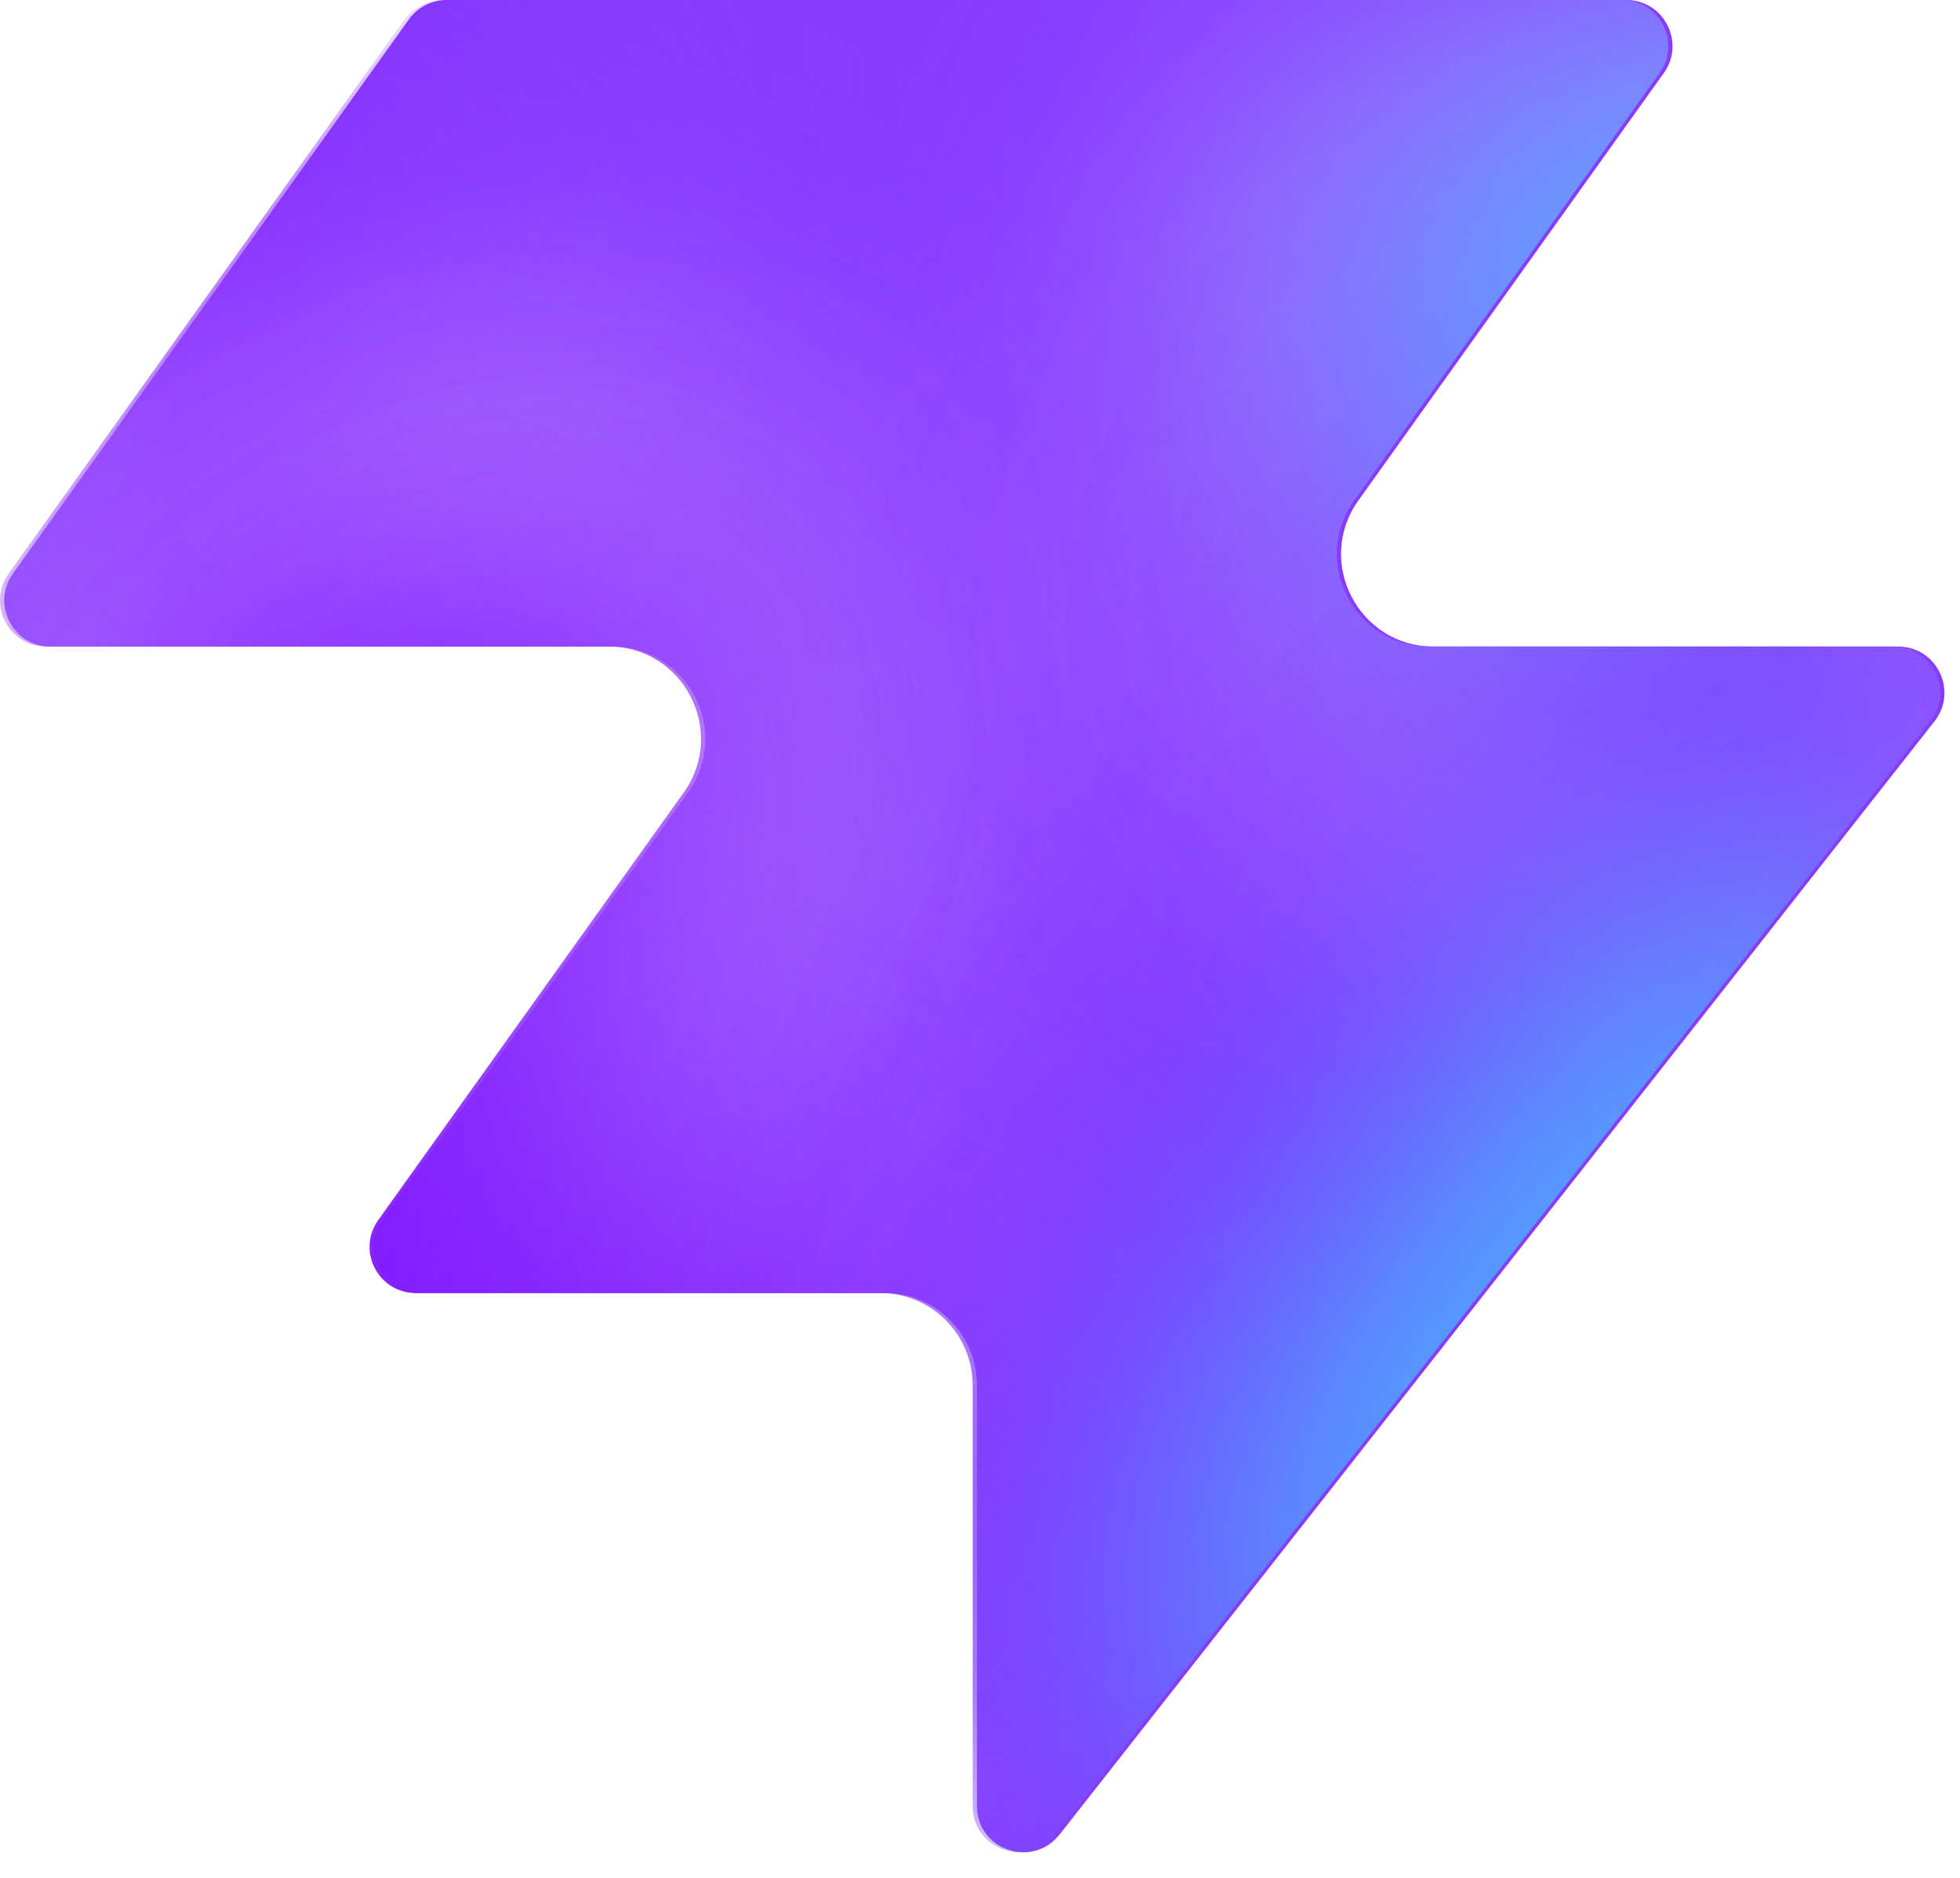
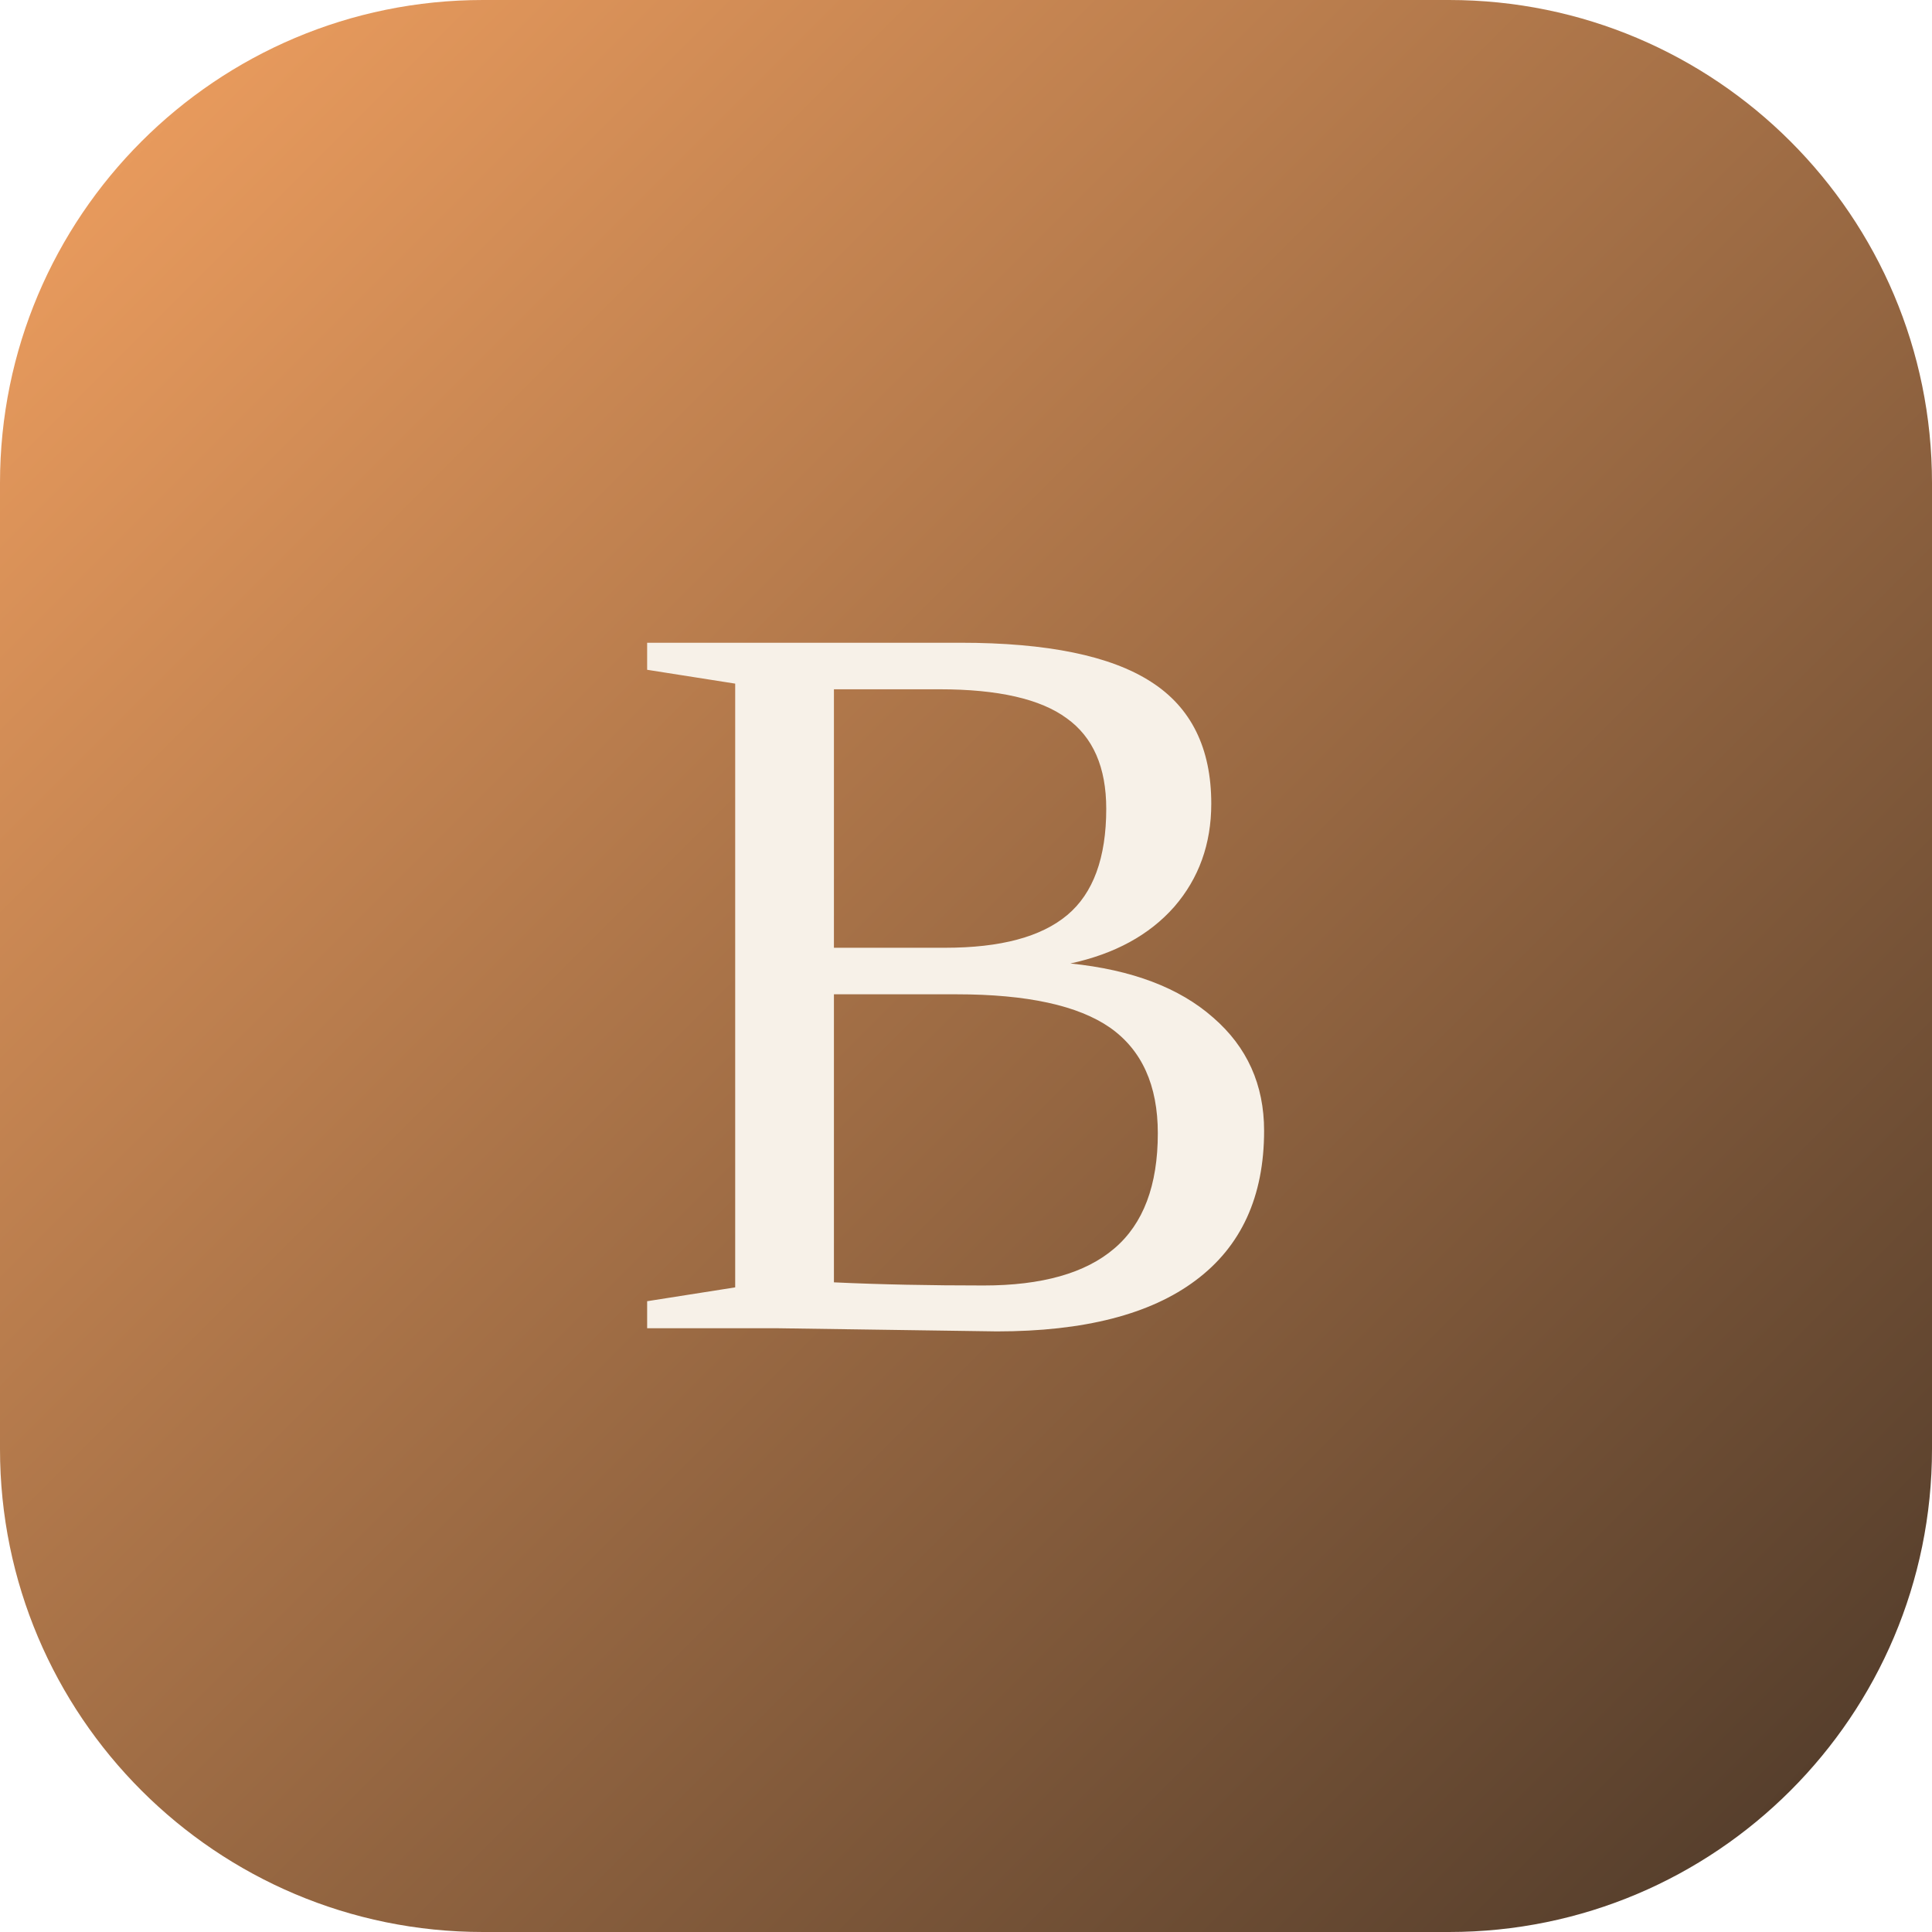
- <svg xmlns="http://www.w3.org/2000/svg" width="48" height="46" fill="none" viewBox="0 0 48 46">
-   <path fill="#863bff" d="M25.946 44.938c-.664.845-2.021.375-2.021-.698V33.937a2.26 2.26 0 0 0-2.262-2.262H10.287c-.92 0-1.456-1.04-.92-1.788l7.48-10.471c1.07-1.497 0-3.578-1.842-3.578H1.237c-.92 0-1.456-1.04-.92-1.788L10.013.474c.214-.297.556-.474.92-.474h28.894c.92 0 1.456 1.04.92 1.788l-7.48 10.471c-1.07 1.498 0 3.579 1.842 3.579h11.377c.943 0 1.473 1.088.89 1.83L25.947 44.94z" style="fill:#863bff;fill:color(display-p3 .525 .23 1);fill-opacity:1" />
-   <mask id="a" width="48" height="46" x="0" y="0" maskUnits="userSpaceOnUse" style="mask-type:alpha">
-     <path fill="#000" d="M25.842 44.938c-.664.844-2.021.375-2.021-.698V33.937a2.26 2.26 0 0 0-2.262-2.262H10.183c-.92 0-1.456-1.04-.92-1.788l7.48-10.471c1.07-1.498 0-3.579-1.842-3.579H1.133c-.92 0-1.456-1.04-.92-1.787L9.91.473c.214-.297.556-.474.92-.474h28.894c.92 0 1.456 1.04.92 1.788l-7.48 10.471c-1.07 1.498 0 3.578 1.842 3.578h11.377c.943 0 1.473 1.088.89 1.832L25.843 44.94z" style="fill:#000;fill-opacity:1" />
-   </mask>
-   <g mask="url(#a)">
-     <g filter="url(#b)">
-       <ellipse cx="5.508" cy="14.704" fill="#ede6ff" rx="5.508" ry="14.704" style="fill:#ede6ff;fill:color(display-p3 .927 .903 1);fill-opacity:1" transform="matrix(.00324 1 1 -.00324 -4.47 31.516)" />
-     </g>
-     <g filter="url(#c)">
-       <ellipse cx="10.399" cy="29.851" fill="#ede6ff" rx="10.399" ry="29.851" style="fill:#ede6ff;fill:color(display-p3 .927 .903 1);fill-opacity:1" transform="matrix(.00324 1 1 -.00324 -39.328 7.883)" />
-     </g>
-     <g filter="url(#d)">
-       <ellipse cx="5.508" cy="30.487" fill="#7e14ff" rx="5.508" ry="30.487" style="fill:#7e14ff;fill:color(display-p3 .492 .077 1);fill-opacity:1" transform="rotate(89.814 -25.913 -14.639)scale(1 -1)" />
-     </g>
-     <g filter="url(#e)">
-       <ellipse cx="5.508" cy="30.599" fill="#7e14ff" rx="5.508" ry="30.599" style="fill:#7e14ff;fill:color(display-p3 .492 .077 1);fill-opacity:1" transform="rotate(89.814 -32.644 -3.334)scale(1 -1)" />
-     </g>
-     <g filter="url(#f)">
-       <ellipse cx="5.508" cy="30.599" fill="#7e14ff" rx="5.508" ry="30.599" style="fill:#7e14ff;fill:color(display-p3 .492 .077 1);fill-opacity:1" transform="matrix(.00324 1 1 -.00324 -34.34 30.47)" />
-     </g>
-     <g filter="url(#g)">
-       <ellipse cx="14.072" cy="22.078" fill="#ede6ff" rx="14.072" ry="22.078" style="fill:#ede6ff;fill:color(display-p3 .927 .903 1);fill-opacity:1" transform="rotate(93.35 24.506 48.493)scale(-1 1)" />
-     </g>
-     <g filter="url(#h)">
-       <ellipse cx="3.47" cy="21.501" fill="#7e14ff" rx="3.47" ry="21.501" style="fill:#7e14ff;fill:color(display-p3 .492 .077 1);fill-opacity:1" transform="rotate(89.009 28.708 47.59)scale(-1 1)" />
-     </g>
-     <g filter="url(#i)">
-       <ellipse cx="3.47" cy="21.501" fill="#7e14ff" rx="3.47" ry="21.501" style="fill:#7e14ff;fill:color(display-p3 .492 .077 1);fill-opacity:1" transform="rotate(89.009 28.708 47.59)scale(-1 1)" />
-     </g>
-     <g filter="url(#j)">
-       <ellipse cx=".387" cy="8.972" fill="#7e14ff" rx="4.407" ry="29.108" style="fill:#7e14ff;fill:color(display-p3 .492 .077 1);fill-opacity:1" transform="rotate(39.51 .387 8.972)" />
-     </g>
-     <g filter="url(#k)">
-       <ellipse cx="47.523" cy="-6.092" fill="#7e14ff" rx="4.407" ry="29.108" style="fill:#7e14ff;fill:color(display-p3 .492 .077 1);fill-opacity:1" transform="rotate(37.892 47.523 -6.092)" />
-     </g>
-     <g filter="url(#l)">
-       <ellipse cx="41.412" cy="6.333" fill="#47bfff" rx="5.971" ry="9.665" style="fill:#47bfff;fill:color(display-p3 .28 .748 1);fill-opacity:1" transform="rotate(37.892 41.412 6.333)" />
-     </g>
-     <g filter="url(#m)">
-       <ellipse cx="-1.879" cy="38.332" fill="#7e14ff" rx="4.407" ry="29.108" style="fill:#7e14ff;fill:color(display-p3 .492 .077 1);fill-opacity:1" transform="rotate(37.892 -1.88 38.332)" />
-     </g>
-     <g filter="url(#n)">
-       <ellipse cx="-1.879" cy="38.332" fill="#7e14ff" rx="4.407" ry="29.108" style="fill:#7e14ff;fill:color(display-p3 .492 .077 1);fill-opacity:1" transform="rotate(37.892 -1.88 38.332)" />
-     </g>
-     <g filter="url(#o)">
-       <ellipse cx="35.651" cy="29.907" fill="#7e14ff" rx="4.407" ry="29.108" style="fill:#7e14ff;fill:color(display-p3 .492 .077 1);fill-opacity:1" transform="rotate(37.892 35.651 29.907)" />
-     </g>
-     <g filter="url(#p)">
-       <ellipse cx="38.418" cy="32.4" fill="#47bfff" rx="5.971" ry="15.297" style="fill:#47bfff;fill:color(display-p3 .28 .748 1);fill-opacity:1" transform="rotate(37.892 38.418 32.4)" />
-     </g>
-   </g>
+ <svg xmlns="http://www.w3.org/2000/svg" width="48" height="48" viewBox="0 0 48 48">
  <defs>
-     <filter id="b" width="60.045" height="41.654" x="-19.77" y="16.149" color-interpolation-filters="sRGB" filterUnits="userSpaceOnUse">
-       <feFlood flood-opacity="0" result="BackgroundImageFix" />
-       <feBlend in="SourceGraphic" in2="BackgroundImageFix" result="shape" />
-       <feGaussianBlur result="effect1_foregroundBlur_2002_17158" stdDeviation="7.659" />
-     </filter>
-     <filter id="c" width="90.34" height="51.437" x="-54.613" y="-7.533" color-interpolation-filters="sRGB" filterUnits="userSpaceOnUse">
-       <feFlood flood-opacity="0" result="BackgroundImageFix" />
-       <feBlend in="SourceGraphic" in2="BackgroundImageFix" result="shape" />
-       <feGaussianBlur result="effect1_foregroundBlur_2002_17158" stdDeviation="7.659" />
-     </filter>
-     <filter id="d" width="79.355" height="29.4" x="-49.64" y="2.03" color-interpolation-filters="sRGB" filterUnits="userSpaceOnUse">
-       <feFlood flood-opacity="0" result="BackgroundImageFix" />
-       <feBlend in="SourceGraphic" in2="BackgroundImageFix" result="shape" />
-       <feGaussianBlur result="effect1_foregroundBlur_2002_17158" stdDeviation="4.596" />
-     </filter>
-     <filter id="e" width="79.579" height="29.4" x="-45.045" y="20.029" color-interpolation-filters="sRGB" filterUnits="userSpaceOnUse">
-       <feFlood flood-opacity="0" result="BackgroundImageFix" />
-       <feBlend in="SourceGraphic" in2="BackgroundImageFix" result="shape" />
-       <feGaussianBlur result="effect1_foregroundBlur_2002_17158" stdDeviation="4.596" />
-     </filter>
-     <filter id="f" width="79.579" height="29.4" x="-43.513" y="21.178" color-interpolation-filters="sRGB" filterUnits="userSpaceOnUse">
-       <feFlood flood-opacity="0" result="BackgroundImageFix" />
-       <feBlend in="SourceGraphic" in2="BackgroundImageFix" result="shape" />
-       <feGaussianBlur result="effect1_foregroundBlur_2002_17158" stdDeviation="4.596" />
-     </filter>
-     <filter id="g" width="74.749" height="58.852" x="15.756" y="-17.901" color-interpolation-filters="sRGB" filterUnits="userSpaceOnUse">
-       <feFlood flood-opacity="0" result="BackgroundImageFix" />
-       <feBlend in="SourceGraphic" in2="BackgroundImageFix" result="shape" />
-       <feGaussianBlur result="effect1_foregroundBlur_2002_17158" stdDeviation="7.659" />
-     </filter>
-     <filter id="h" width="61.377" height="25.362" x="23.548" y="2.284" color-interpolation-filters="sRGB" filterUnits="userSpaceOnUse">
-       <feFlood flood-opacity="0" result="BackgroundImageFix" />
-       <feBlend in="SourceGraphic" in2="BackgroundImageFix" result="shape" />
-       <feGaussianBlur result="effect1_foregroundBlur_2002_17158" stdDeviation="4.596" />
-     </filter>
-     <filter id="i" width="61.377" height="25.362" x="23.548" y="2.284" color-interpolation-filters="sRGB" filterUnits="userSpaceOnUse">
-       <feFlood flood-opacity="0" result="BackgroundImageFix" />
-       <feBlend in="SourceGraphic" in2="BackgroundImageFix" result="shape" />
-       <feGaussianBlur result="effect1_foregroundBlur_2002_17158" stdDeviation="4.596" />
-     </filter>
-     <filter id="j" width="56.045" height="63.649" x="-27.636" y="-22.853" color-interpolation-filters="sRGB" filterUnits="userSpaceOnUse">
-       <feFlood flood-opacity="0" result="BackgroundImageFix" />
-       <feBlend in="SourceGraphic" in2="BackgroundImageFix" result="shape" />
-       <feGaussianBlur result="effect1_foregroundBlur_2002_17158" stdDeviation="4.596" />
-     </filter>
-     <filter id="k" width="54.814" height="64.646" x="20.116" y="-38.415" color-interpolation-filters="sRGB" filterUnits="userSpaceOnUse">
-       <feFlood flood-opacity="0" result="BackgroundImageFix" />
-       <feBlend in="SourceGraphic" in2="BackgroundImageFix" result="shape" />
-       <feGaussianBlur result="effect1_foregroundBlur_2002_17158" stdDeviation="4.596" />
-     </filter>
-     <filter id="l" width="33.541" height="35.313" x="24.641" y="-11.323" color-interpolation-filters="sRGB" filterUnits="userSpaceOnUse">
-       <feFlood flood-opacity="0" result="BackgroundImageFix" />
-       <feBlend in="SourceGraphic" in2="BackgroundImageFix" result="shape" />
-       <feGaussianBlur result="effect1_foregroundBlur_2002_17158" stdDeviation="4.596" />
-     </filter>
-     <filter id="m" width="54.814" height="64.646" x="-29.286" y="6.009" color-interpolation-filters="sRGB" filterUnits="userSpaceOnUse">
-       <feFlood flood-opacity="0" result="BackgroundImageFix" />
-       <feBlend in="SourceGraphic" in2="BackgroundImageFix" result="shape" />
-       <feGaussianBlur result="effect1_foregroundBlur_2002_17158" stdDeviation="4.596" />
-     </filter>
-     <filter id="n" width="54.814" height="64.646" x="-29.286" y="6.009" color-interpolation-filters="sRGB" filterUnits="userSpaceOnUse">
-       <feFlood flood-opacity="0" result="BackgroundImageFix" />
-       <feBlend in="SourceGraphic" in2="BackgroundImageFix" result="shape" />
-       <feGaussianBlur result="effect1_foregroundBlur_2002_17158" stdDeviation="4.596" />
-     </filter>
-     <filter id="o" width="54.814" height="64.646" x="8.244" y="-2.416" color-interpolation-filters="sRGB" filterUnits="userSpaceOnUse">
-       <feFlood flood-opacity="0" result="BackgroundImageFix" />
-       <feBlend in="SourceGraphic" in2="BackgroundImageFix" result="shape" />
-       <feGaussianBlur result="effect1_foregroundBlur_2002_17158" stdDeviation="4.596" />
-     </filter>
-     <filter id="p" width="39.409" height="43.623" x="18.713" y="10.588" color-interpolation-filters="sRGB" filterUnits="userSpaceOnUse">
-       <feFlood flood-opacity="0" result="BackgroundImageFix" />
-       <feBlend in="SourceGraphic" in2="BackgroundImageFix" result="shape" />
-       <feGaussianBlur result="effect1_foregroundBlur_2002_17158" stdDeviation="4.596" />
-     </filter>
+     <linearGradient id="g" x1="0" y1="0" x2="1" y2="1">
+       <stop offset="0%" stop-color="#f4a261" />
+       <stop offset="100%" stop-color="#4a3728" />
+     </linearGradient>
  </defs>
+   <rect width="48" height="48" rx="12" fill="url(#g)" />
+   <text x="24" y="33" text-anchor="middle" font-family="Georgia, 'Times New Roman', serif" font-size="26" fill="#f7f1e8">B</text>
</svg>
